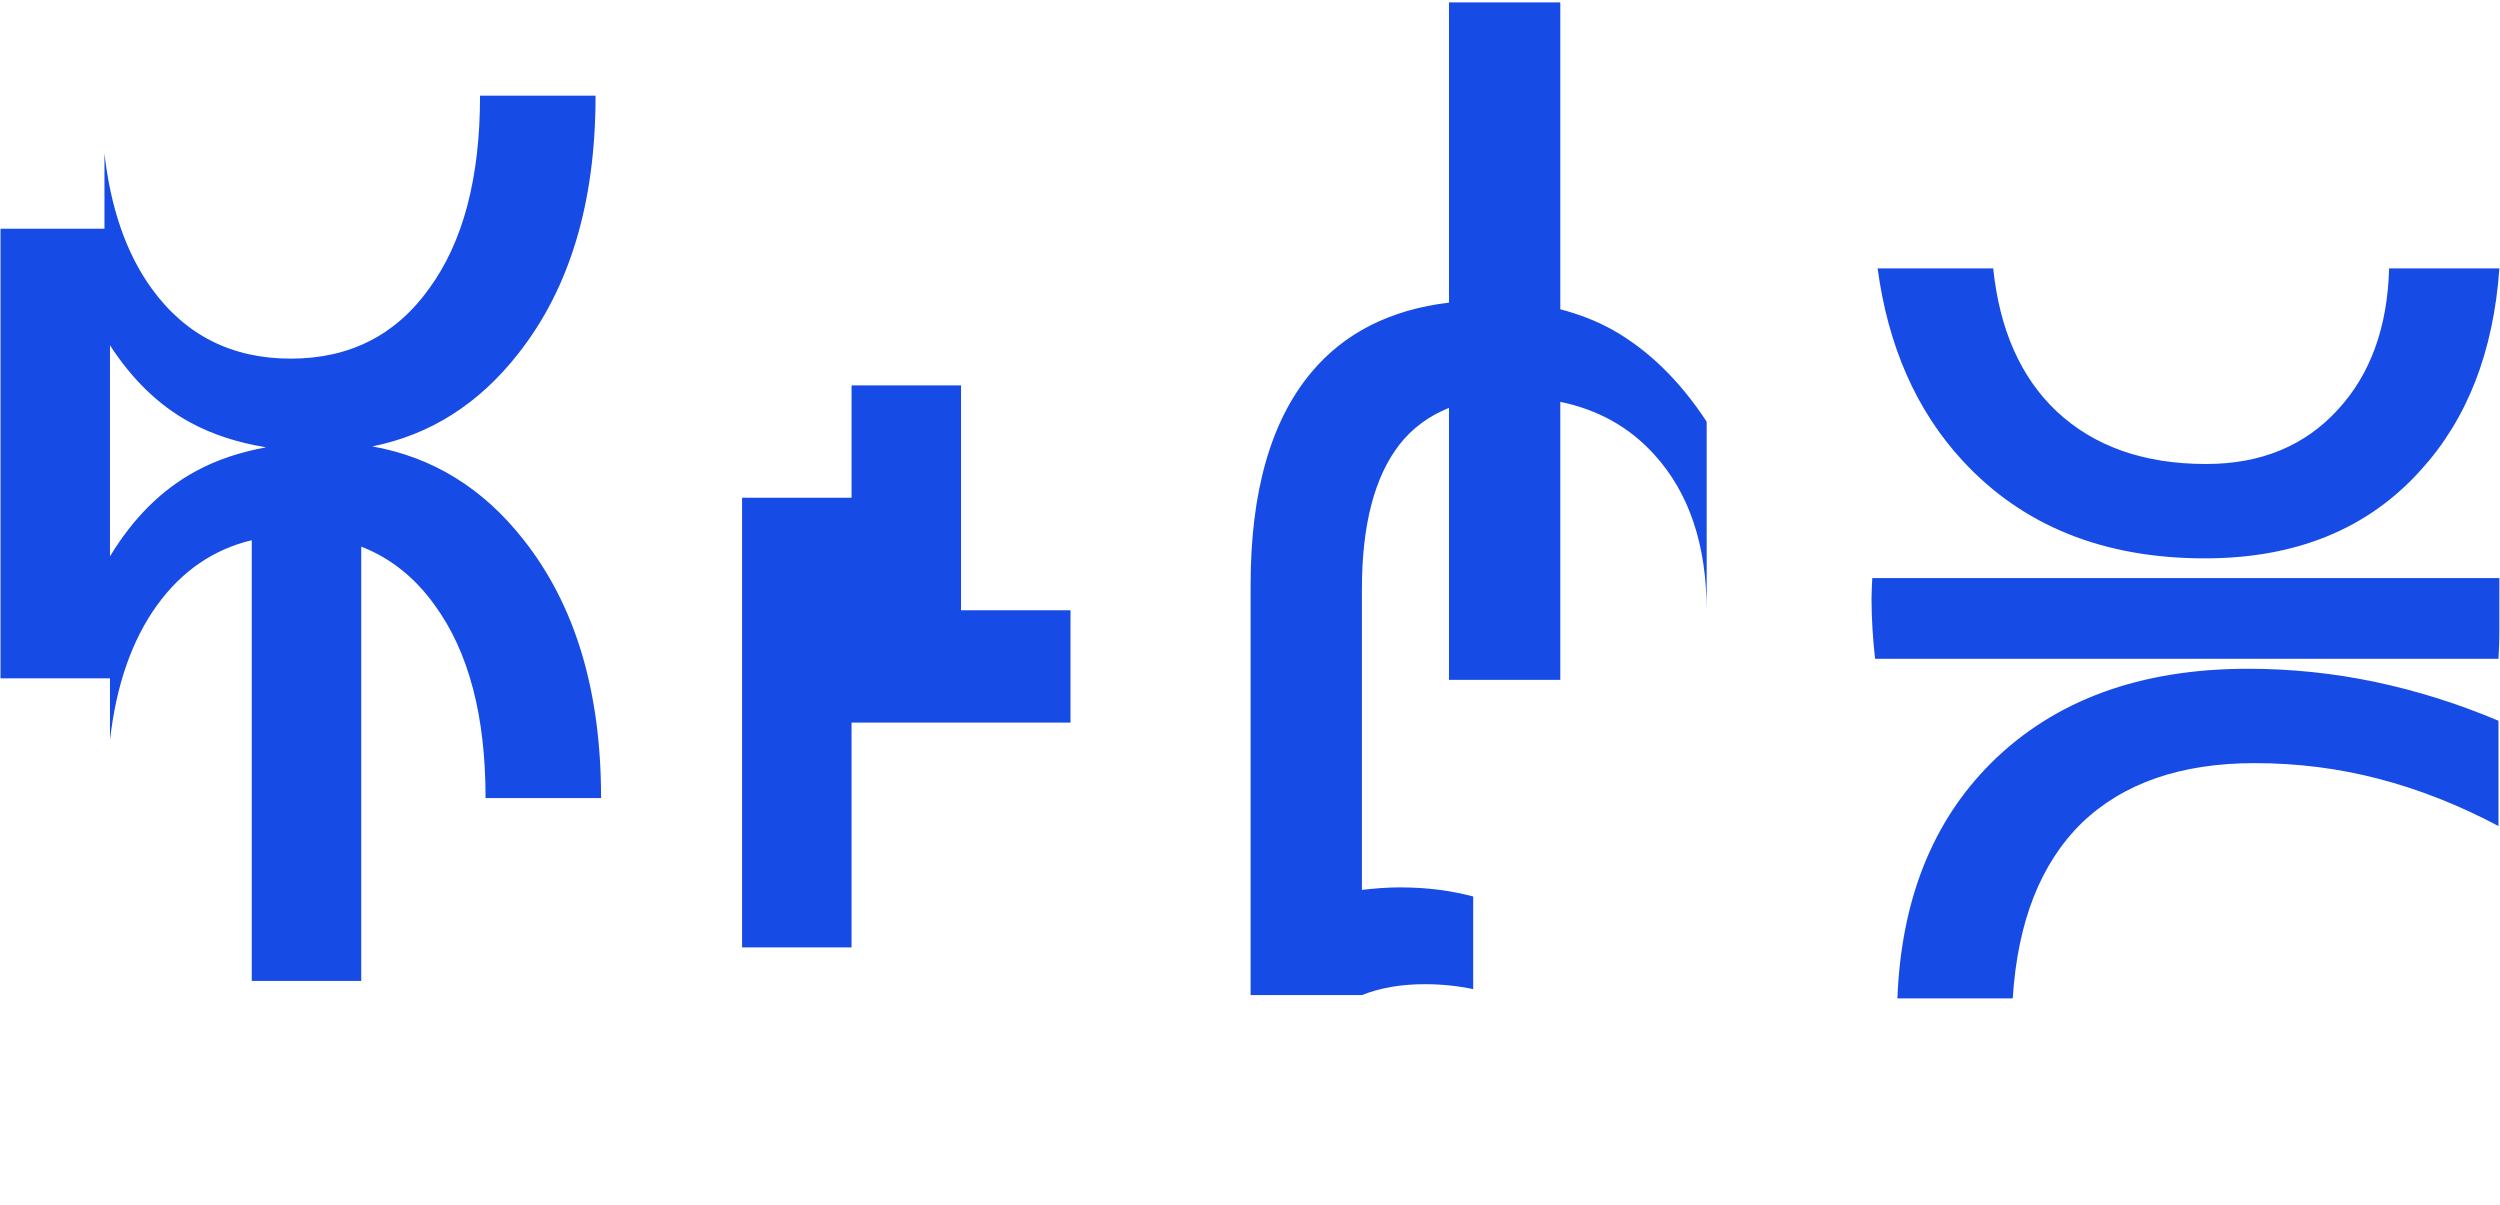
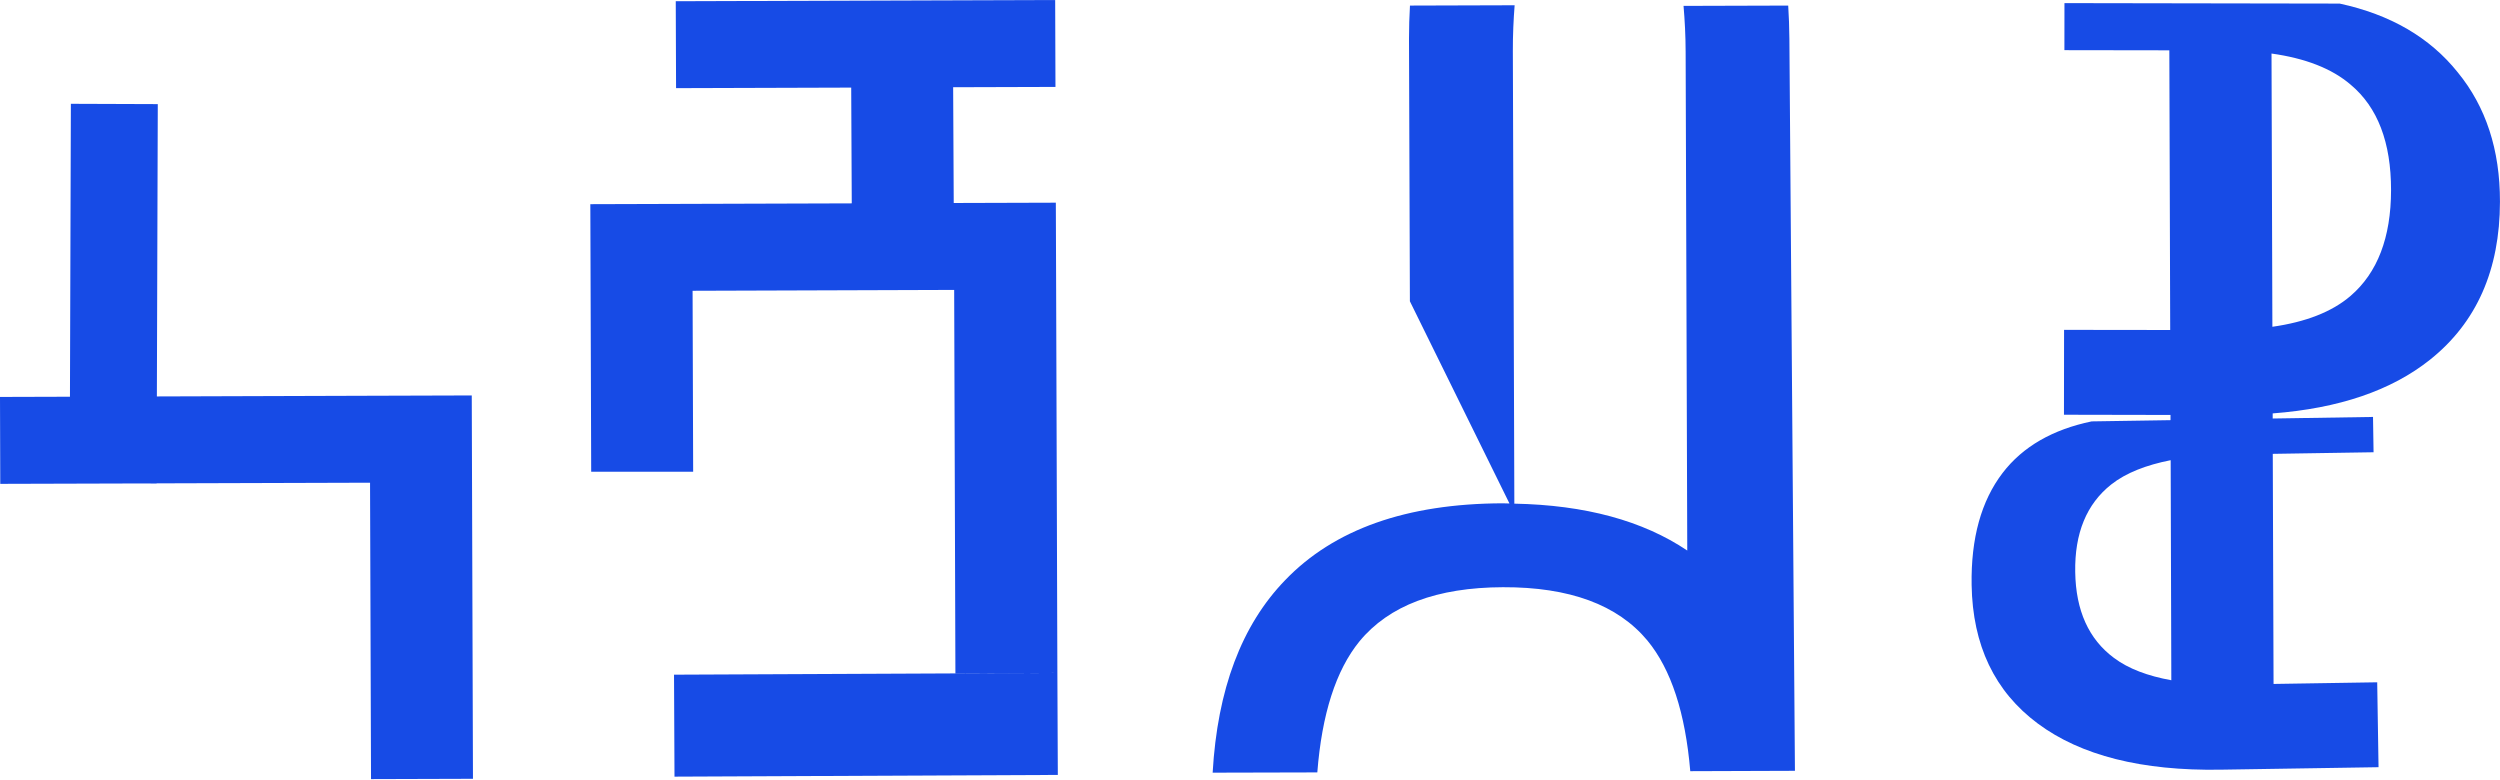
- <svg xmlns="http://www.w3.org/2000/svg" width="21.358mm" height="10.291mm" viewBox="0 0 21.358 10.291" version="1.1" id="svg1250">
-   <defs id="defs1244" />
-   <g id="layer1" transform="translate(-59.16951,-125.6734)">
-     <path style="font-style:normal;font-weight:normal;font-size:10.583px;line-height:1.25;font-family:sans-serif;letter-spacing:0px;word-spacing:0px;fill:#174be6;fill-opacity:1;stroke:none;stroke-width:1" d="M 46.787 0.078 L 46.787 3.438 L 46.787 9.551 L 46.787 9.771 C 44.895 9.999 43.406 10.747 42.334 12.033 C 41.032 13.596 40.381 15.881 40.381 18.889 L 40.381 32.131 L 43.975 32.131 C 44.561 31.897 45.236 31.779 46.006 31.779 C 46.562 31.779 47.08 31.836 47.568 31.938 L 47.568 28.947 C 46.849 28.757 46.077 28.654 45.244 28.654 L 45.244 28.652 C 44.8 28.652 44.381 28.686 43.975 28.734 L 43.975 19.025 C 43.975 16.955 44.378 15.399 45.186 14.357 C 45.608 13.819 46.144 13.427 46.787 13.17 L 46.787 21.953 L 50.381 21.953 L 50.381 12.975 C 51.597 13.228 52.609 13.788 53.408 14.67 C 54.541 15.907 55.107 17.593 55.107 19.729 L 55.107 13.615 C 54.235 12.287 53.219 11.298 52.061 10.646 C 51.541 10.357 50.977 10.144 50.381 9.986 L 50.381 0.078 L 46.787 0.078 z M 15.5 3.088 C 15.5 3.092 15.5 3.096 15.5 3.104 C 15.5 5.747 14.953 7.817 13.859 9.314 C 12.779 10.825 11.288 11.58 9.387 11.58 C 7.486 11.58 5.988 10.825 4.895 9.314 C 4.081 8.187 3.574 6.733 3.373 4.955 L 3.373 7.385 L 0.016 7.385 L 0.016 21.902 L 3.551 21.902 L 3.551 23.9 C 3.752 22.122 4.258 20.669 5.072 19.541 C 5.873 18.435 6.894 17.739 8.129 17.443 L 8.129 31.674 L 11.664 31.674 L 11.664 17.65 C 12.6 18.014 13.393 18.64 14.037 19.541 C 15.131 21.038 15.678 23.109 15.678 25.752 L 15.678 25.768 L 19.408 25.768 L 19.408 25.752 C 19.408 22.314 18.575 19.541 16.908 17.432 C 15.596 15.758 13.964 14.76 12.021 14.414 C 13.887 14.04 15.458 13.047 16.73 11.424 C 18.397 9.314 19.23 6.541 19.23 3.104 C 19.23 3.1 19.23 3.095 19.23 3.088 L 15.5 3.088 z M 60.627 8.666 C 60.965 11.175 61.871 13.244 63.361 14.865 C 65.301 16.975 67.912 18.029 71.193 18.029 C 74.136 18.029 76.46 17.079 78.166 15.178 C 79.667 13.529 80.513 11.358 80.703 8.666 L 77.143 8.666 C 77.091 10.561 76.543 12.083 75.49 13.225 C 74.423 14.396 73.003 14.982 71.232 14.982 C 69.227 14.982 67.619 14.416 66.408 13.283 C 65.244 12.182 64.564 10.641 64.359 8.666 L 60.627 8.666 z M 3.551 11.15 C 4.259 12.237 5.109 13.077 6.125 13.631 C 6.856 14.033 7.685 14.295 8.592 14.443 C 7.755 14.598 6.986 14.849 6.303 15.225 C 5.204 15.824 4.29 16.743 3.551 17.965 L 3.551 11.15 z M 27.496 12.445 L 27.496 16.072 L 23.961 16.072 L 23.961 30.59 L 27.496 30.59 L 27.496 23.332 L 31.031 23.332 L 34.566 23.332 L 34.566 19.705 L 31.031 19.705 L 31.031 16.072 L 31.031 12.445 L 27.496 12.445 z M 60.455 18.666 C 60.447 18.881 60.43 19.09 60.43 19.311 C 60.43 19.995 60.475 20.644 60.545 21.273 L 80.674 21.273 C 80.687 20.994 80.703 20.714 80.703 20.424 L 80.703 18.666 L 64.18 18.666 L 60.455 18.666 z M 72.588 21.594 C 69.098 21.594 66.331 22.609 64.287 24.641 C 62.385 26.542 61.387 29.081 61.266 32.238 L 64.99 32.238 C 65.146 29.764 65.889 27.876 67.217 26.574 C 68.558 25.285 70.42 24.641 72.803 24.641 C 74.183 24.641 75.518 24.81 76.807 25.148 C 78.109 25.487 79.398 25.995 80.674 26.672 L 80.674 23.273 C 79.385 22.727 78.063 22.31 76.709 22.023 C 75.355 21.737 73.981 21.594 72.588 21.594 z " transform="matrix(0.2645833,0,0,0.2645833,59.16951,125.6734)" id="path838-6" />
+ <svg xmlns="http://www.w3.org/2000/svg" width="25.266mm" height="7.874mm" viewBox="0 0 25.266 7.874" version="1.1" id="svg8">
+   <defs id="defs2" />
+   <g id="layer1" transform="translate(-46.43141,-101.0593)">
+     <g aria-label="BLUE" style="font-style:normal;font-weight:normal;font-size:10.583px;line-height:1.25;font-family:sans-serif;letter-spacing:0px;word-spacing:0px;fill:#000000;fill-opacity:1;stroke:none;stroke-width:0.265" id="text12">
+       <path style="fill:#174be6;fill-opacity:1;stroke-width:1" d="M 78.857 0.119 L 78.855 1.916 L 82.863 1.922 L 82.896 12.605 L 78.842 12.6 L 78.838 15.842 L 82.908 15.85 L 82.908 16.049 L 79.896 16.096 C 78.41 16.406 77.268 17.055 76.494 18.066 C 75.678 19.134 75.282 20.56 75.311 22.344 C 75.348 24.648 76.191 26.413 77.838 27.637 C 79.485 28.861 81.811 29.448 84.818 29.4 L 90.854 29.305 L 90.803 26.062 L 86.844 26.125 L 86.814 17.336 L 90.664 17.275 L 90.643 15.926 L 86.811 15.986 L 86.811 15.791 C 89.336 15.599 91.347 14.918 92.828 13.734 C 94.601 12.317 95.489 10.307 95.492 7.703 C 95.495 5.724 94.956 4.076 93.877 2.76 C 92.811 1.43 91.309 0.556 89.369 0.137 L 78.857 0.119 z M 86.766 2.045 C 88.052 2.225 89.07 2.615 89.793 3.238 C 90.821 4.099 91.334 5.441 91.332 7.264 C 91.33 9.074 90.813 10.421 89.783 11.305 C 89.068 11.918 88.062 12.302 86.799 12.482 L 86.766 2.045 z M 82.914 17.578 L 82.939 25.984 C 82.047 25.822 81.303 25.548 80.746 25.129 C 79.784 24.415 79.291 23.323 79.268 21.852 C 79.243 20.367 79.702 19.252 80.641 18.508 C 81.205 18.062 81.978 17.763 82.914 17.578 z " transform="matrix(0.2645833,0,0,0.2645833,46.43141,101.0593)" id="path867" />
+       <path style="fill:#174be6;fill-opacity:1;stroke-width:1" d="M 2.707 3.965 L 2.672 15.154 L 0 15.162 L 0.01 18.482 L 5.189 18.467 L 5.982 18.469 L 5.982 18.463 L 14.135 18.438 L 14.172 29.76 L 18.066 29.748 L 18.02 15.105 L 14.125 15.117 L 5.992 15.143 L 6.027 3.977 L 2.707 3.965 z " transform="matrix(0.2645833,0,0,0.2645833,46.43141,101.0593)" id="path869" />
+       <path style="font-style:normal;font-weight:normal;font-size:10.583px;line-height:1.25;font-family:sans-serif;letter-spacing:0px;word-spacing:0px;fill:#174be6;fill-opacity:1;stroke:none;stroke-width:1" d="M 40.305 0 L 25.812 0.047 L 25.824 3.367 L 32.514 3.346 L 32.535 7.768 L 26.443 7.787 L 22.549 7.799 L 22.582 18.018 L 26.477 18.018 L 26.455 11.107 L 36.447 11.074 L 36.494 25.717 L 40.389 25.705 L 40.342 11.062 L 40.33 7.742 L 36.43 7.754 L 36.408 3.332 L 40.316 3.32 L 40.305 0 z M 40.389 25.705 L 25.746 25.771 L 25.764 29.666 L 40.406 29.6 L 40.389 25.705 z " transform="matrix(0.2645833,0,0,0.2645833,46.43141,101.0593)" id="path869-3" />
+       <path style="font-style:normal;font-weight:normal;font-size:10.583px;line-height:1.25;font-family:sans-serif;letter-spacing:0px;word-spacing:0px;fill:#174be6;fill-opacity:1;stroke:none;stroke-width:1" d="M 57.855 0.201 L 53.857 0.213 C 53.834 0.625 53.819 1.046 53.82 1.482 L 53.854 11.508 L 57.658 19.232 C 57.57 19.232 57.488 19.224 57.398 19.225 C 53.727 19.236 50.957 20.216 49.088 22.162 C 47.422 23.885 46.502 26.336 46.32 29.514 L 50.318 29.504 C 50.492 27.281 51.025 25.606 51.928 24.498 C 53.056 23.127 54.884 22.438 57.41 22.43 C 59.949 22.422 61.787 23.099 62.924 24.463 C 63.834 25.565 64.376 27.236 64.564 29.457 L 68.562 29.443 L 68.35 1.482 C 68.346 1.046 68.331 0.625 68.305 0.213 L 64.307 0.225 C 64.354 0.779 64.385 1.356 64.387 1.98 L 64.449 21.029 C 62.75 19.887 60.547 19.29 57.844 19.238 L 57.787 1.959 C 57.785 1.335 57.812 0.756 57.855 0.201 z " transform="matrix(0.2645833,0,0,0.2645833,46.43141,101.0593)" id="path871-9" />
+     </g>
  </g>
</svg>
